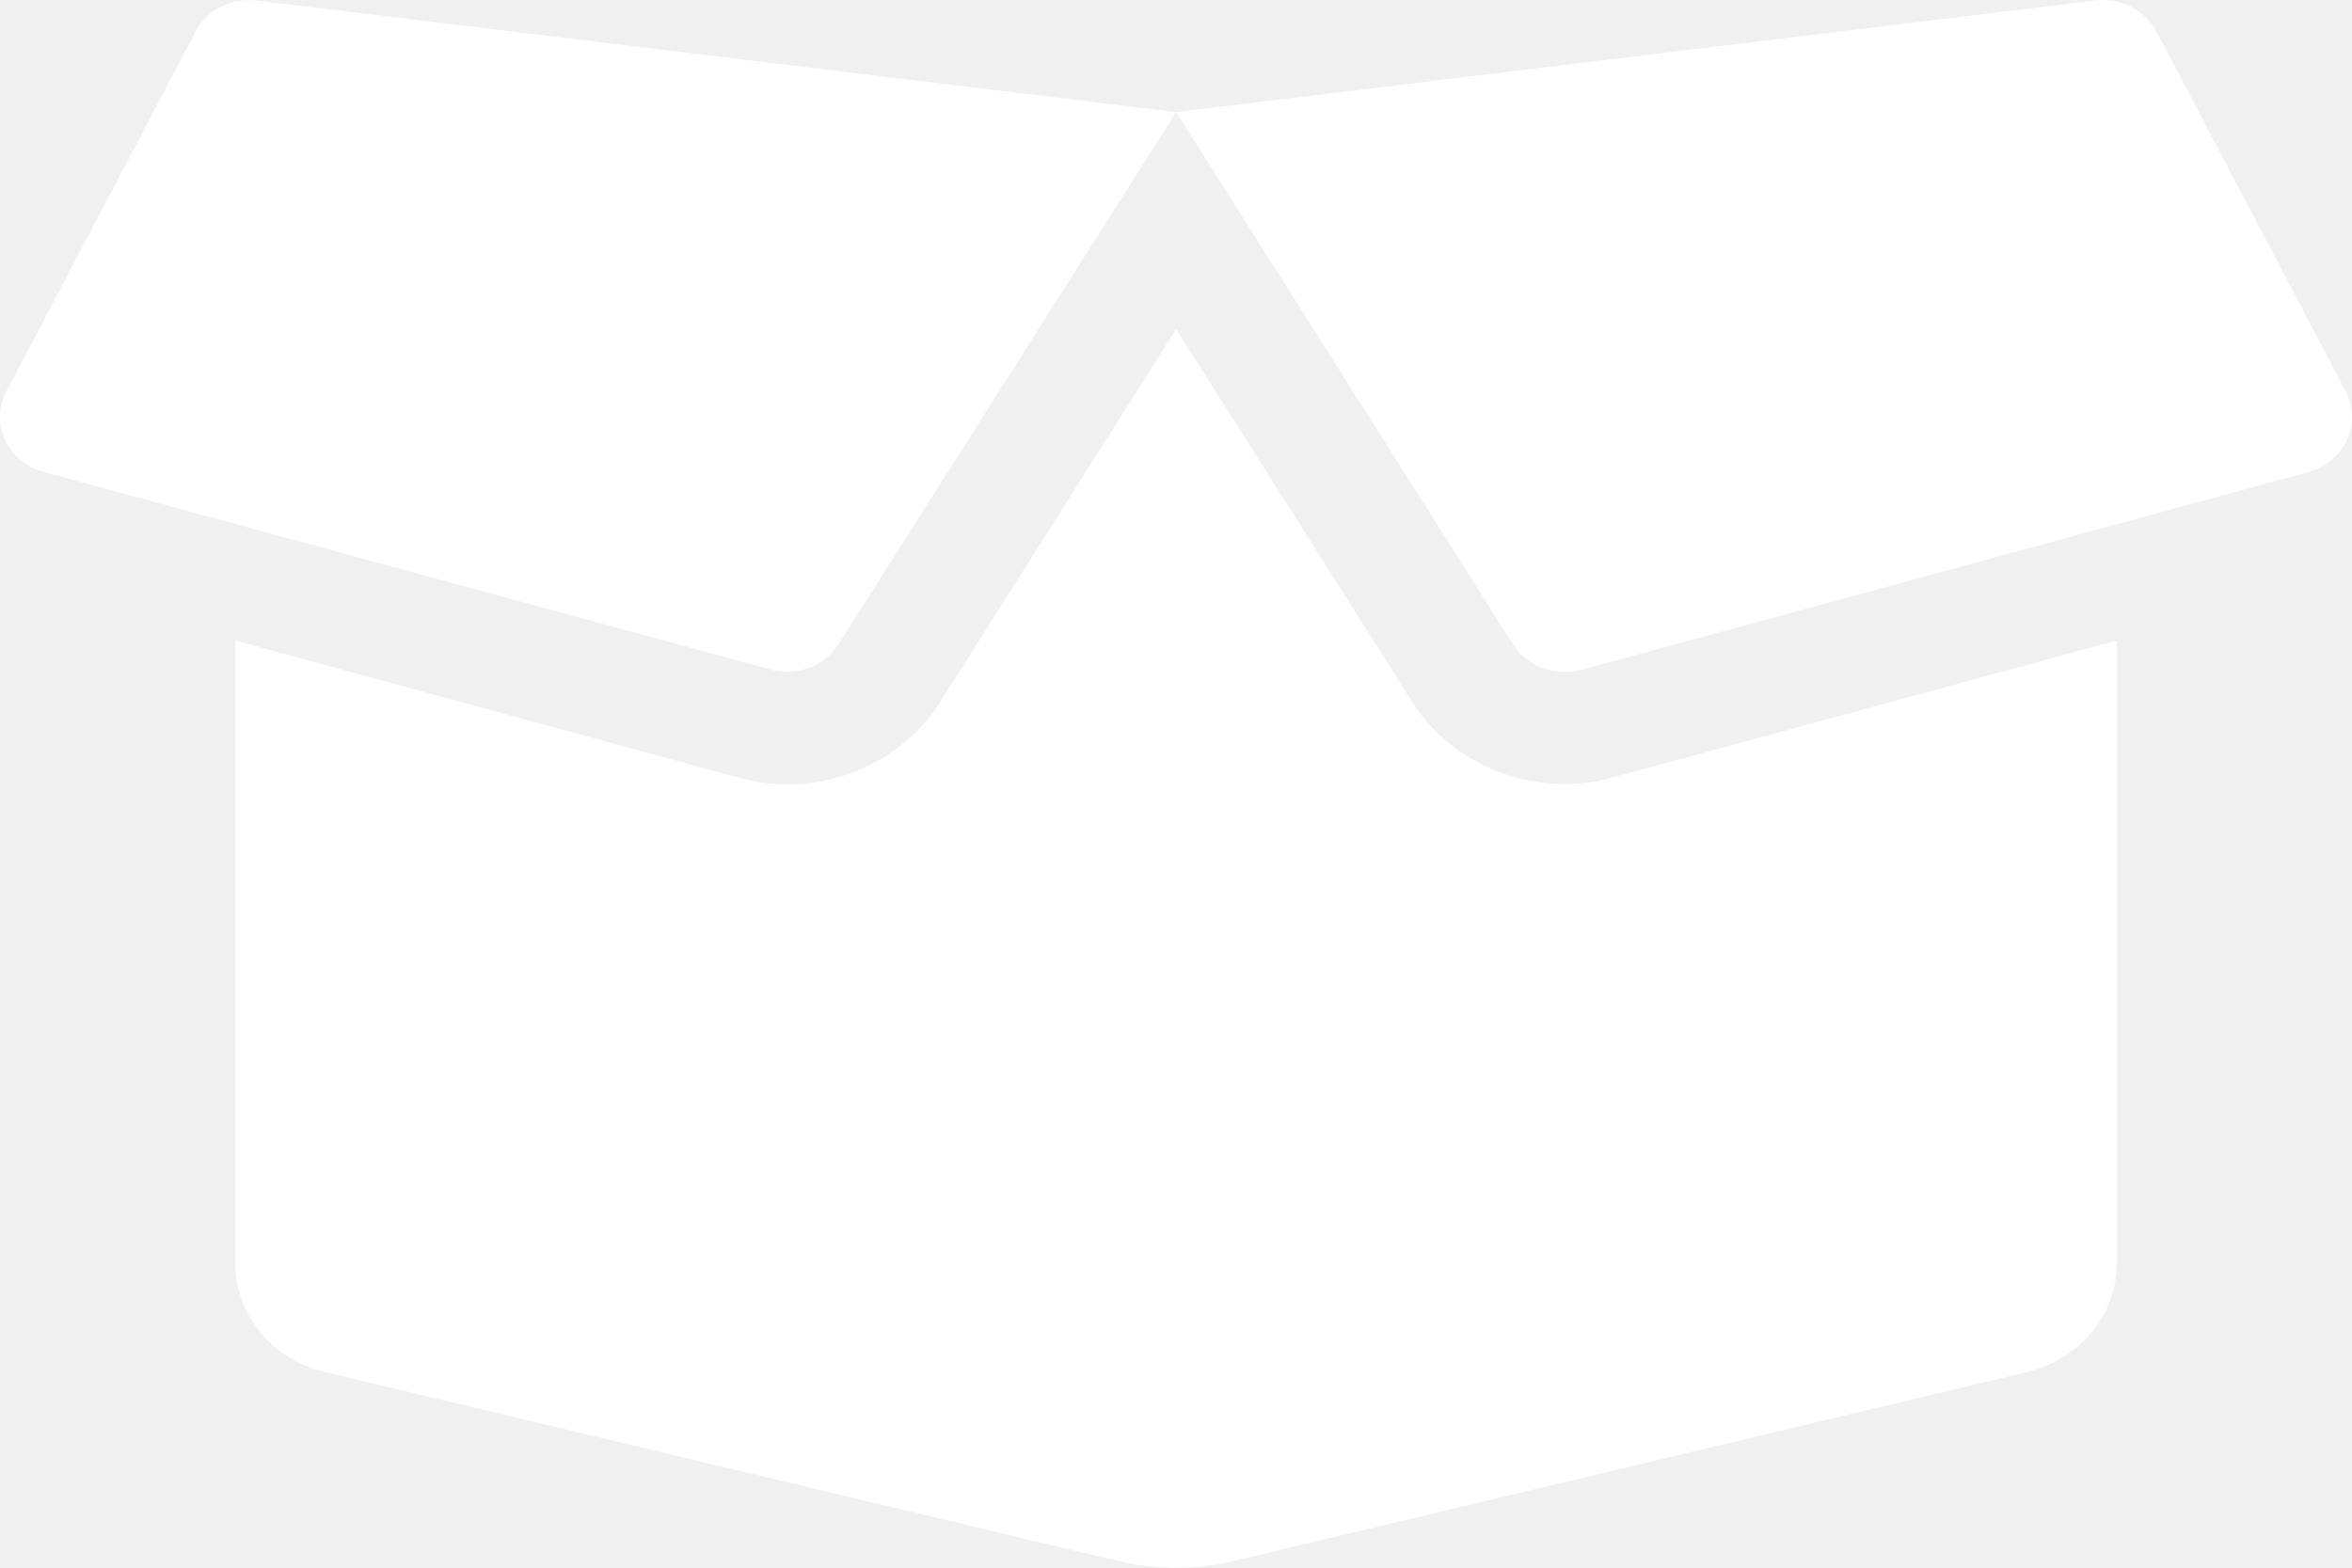
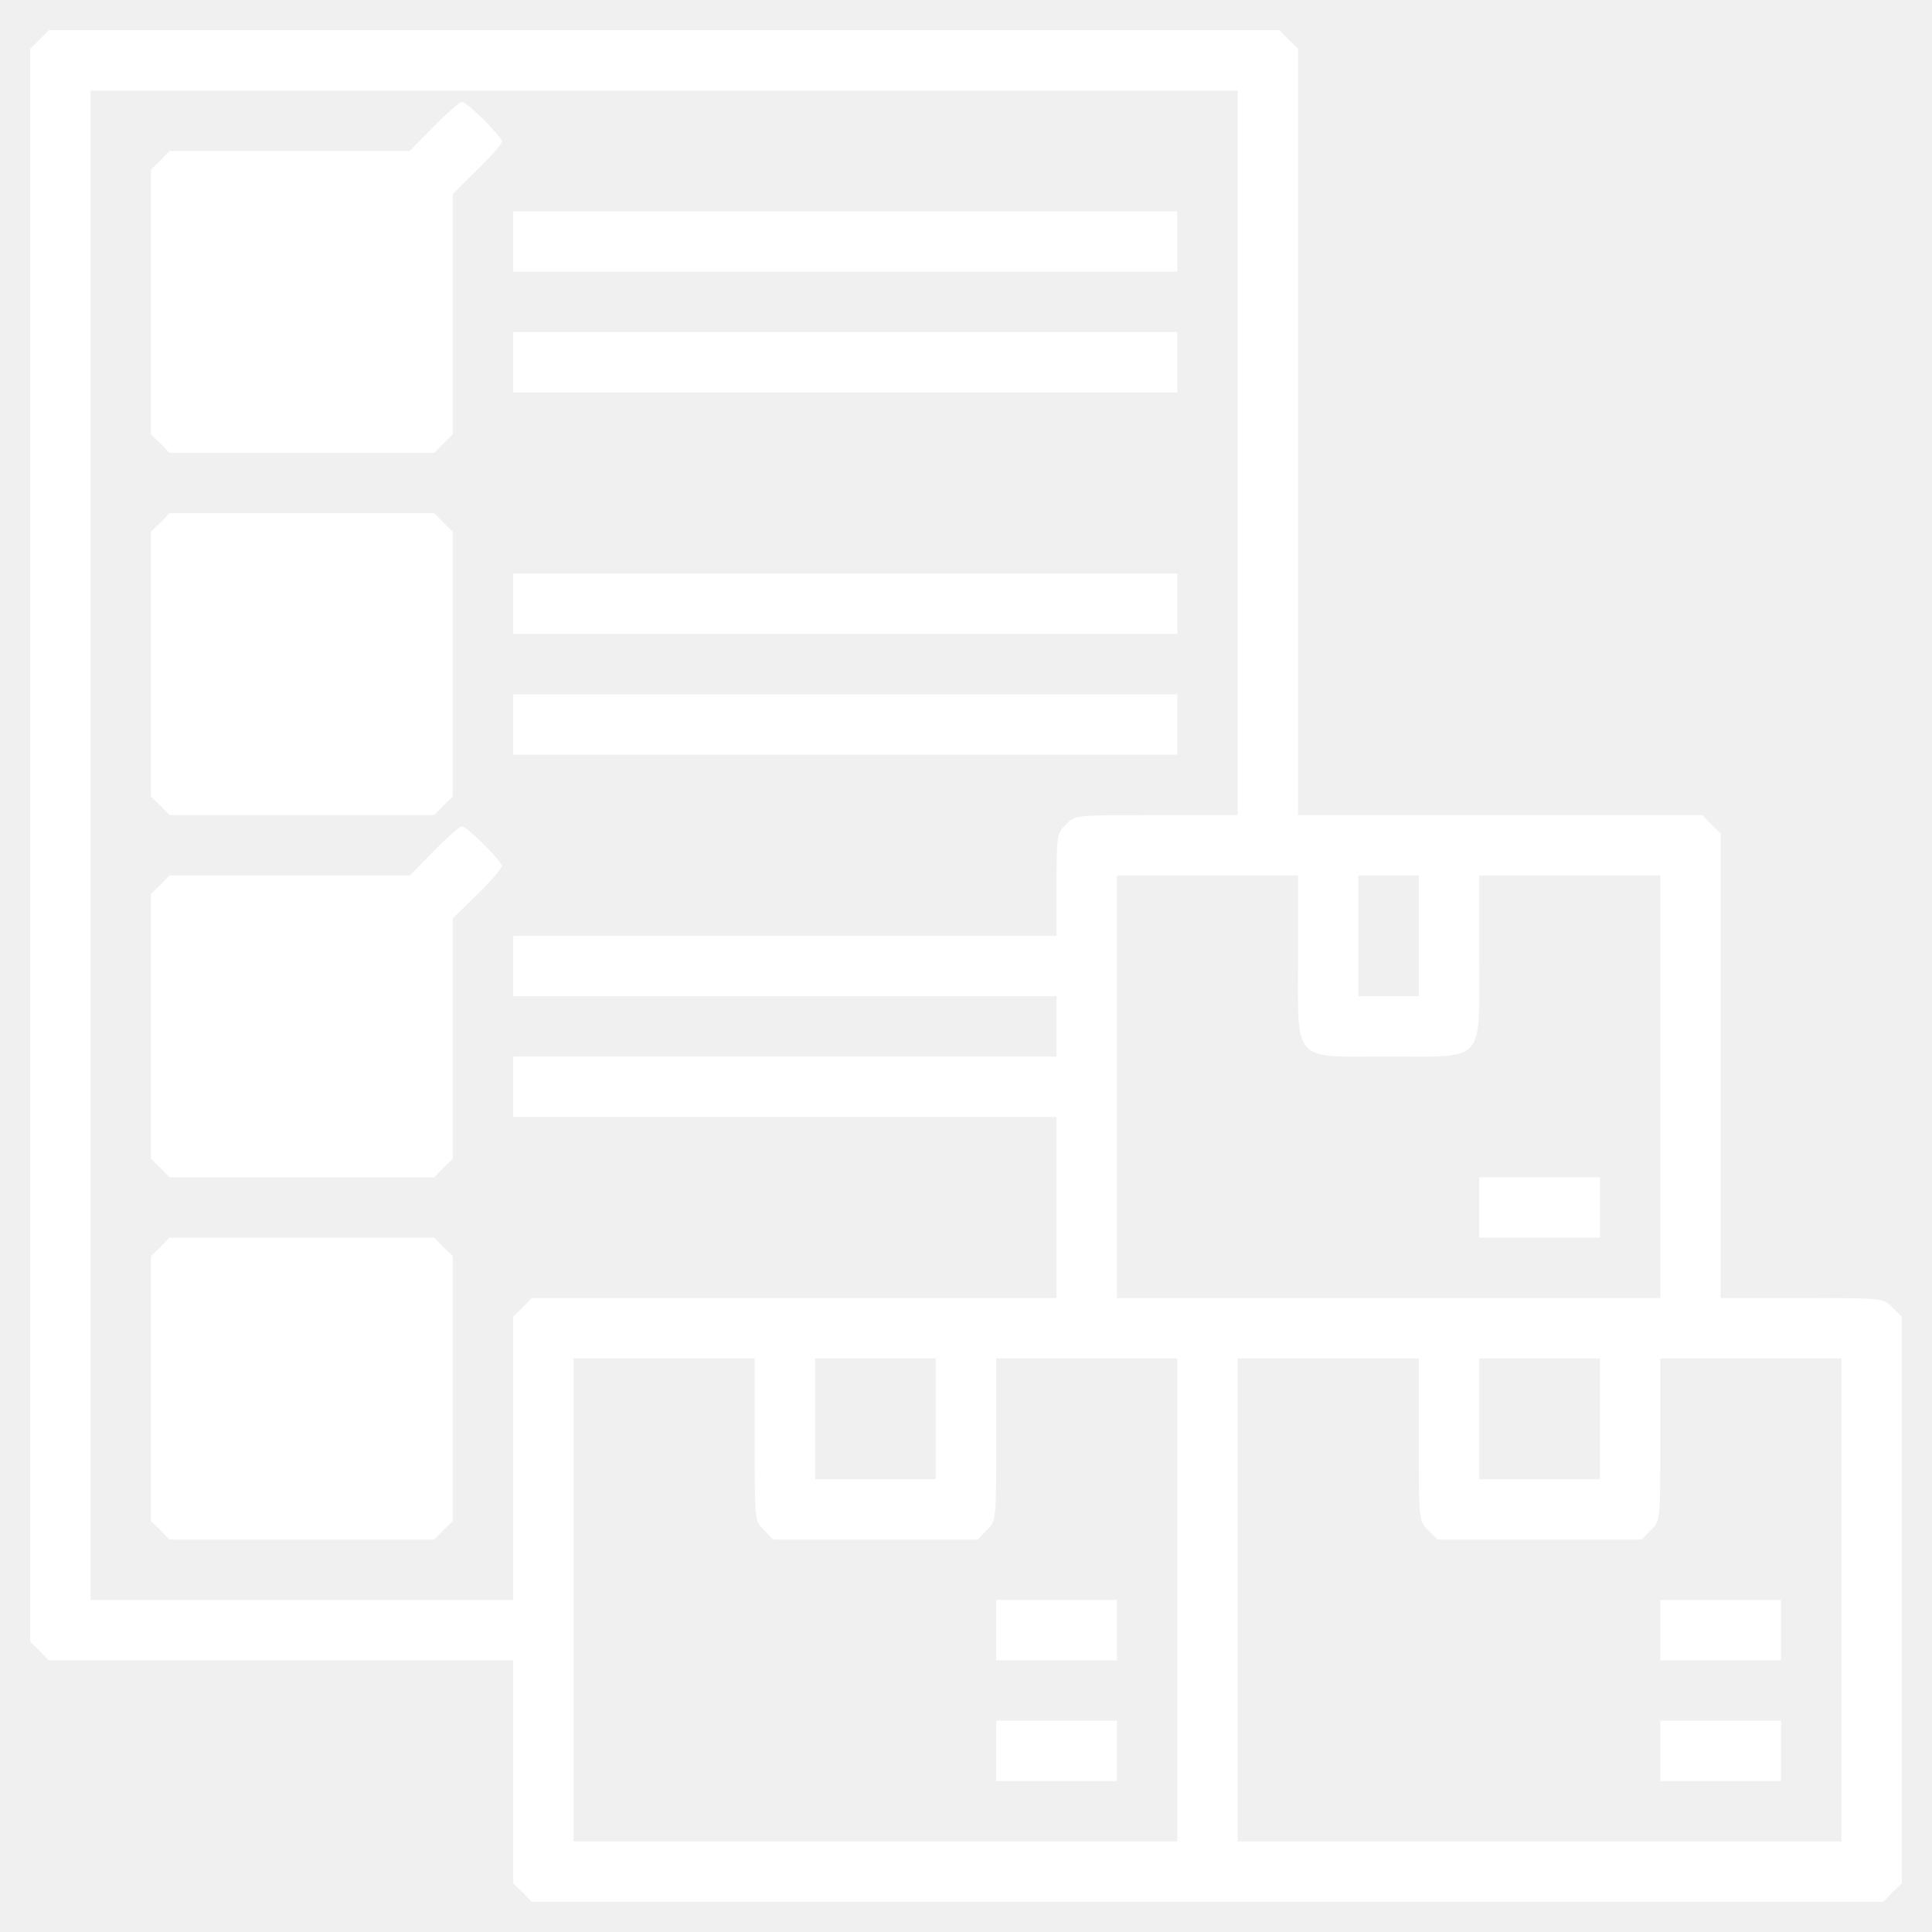
- <svg xmlns="http://www.w3.org/2000/svg" width="18" height="12" viewBox="0 0 18 12" fill="none">
-   <path d="M11.973 6.001C11.498 6.001 11.051 5.76 10.809 5.374L9.001 2.519L7.195 5.374C6.95 5.762 6.503 6.004 6.028 6.004C5.901 6.004 5.775 5.987 5.654 5.953L1.801 4.903V9.67C1.801 10.064 2.082 10.407 2.482 10.501L8.562 11.95C8.849 12.017 9.15 12.017 9.434 11.95L15.52 10.501C15.919 10.404 16.2 10.061 16.2 9.67V4.903L12.347 5.95C12.226 5.985 12.1 6.001 11.973 6.001ZM17.952 2.996L16.504 0.242C16.417 0.076 16.228 -0.02 16.034 0.004L9.001 0.858L11.579 4.932C11.686 5.101 11.9 5.181 12.1 5.128L17.665 3.614C17.944 3.537 18.079 3.242 17.952 2.996V2.996ZM1.497 0.242L0.049 2.996C-0.08 3.242 0.057 3.537 0.333 3.612L5.899 5.125C6.098 5.179 6.312 5.098 6.419 4.929L9.001 0.858L1.964 0.004C1.77 -0.018 1.585 0.076 1.497 0.242V0.242Z" fill="white" />
+ <svg xmlns="http://www.w3.org/2000/svg" version="1.0" width="20pt" height="20pt" viewBox="0 0 512 512" preserveAspectRatio="xMidYMid meet">
+   <g transform="translate(0,512) scale(0.1,-0.1)" fill="white" stroke="none">
+     <path d="M105 5015 l-25 -24 0 -2111 0 -2111 25 -24 24 -25 616 0 615 0 0 -295 0 -296 25 -24 24 -25 1791 0 1791 0 24 25 25 24 0 751 0 751 -25 24 c-24 25 -24 25 -240 25 l-215 0 0 615 0 616 -25 24 -24 25 -536 0 -535 0 0 1015 0 1016 -25 24 -24 25 -1631 0 -1631 0 -24 -25z m3175 -1095 l0 -960 -215 0 c-216 0 -216 0 -240 -25 -24 -23 -25 -29 -25 -160 l0 -135 -720 0 -720 0 0 -80 0 -80 720 0 720 0 0 -80 0 -80 -720 0 -720 0 0 -80 0 -80 720 0 720 0 0 -240 0 -240 -695 0 -696 0 -24 -25 -25 -24 0 -376 0 -375 -560 0 -560 0 0 2000 0 2000 1520 0 1520 0 0 -960z m160 -1335 c0 -286 -19 -265 240 -265 259 0 240 -21 240 265 l0 215 240 0 240 0 0 -560 0 -560 -720 0 -720 0 0 560 0 560 240 0 240 0 0 -215z m320 55 l0 -160 -80 0 -80 0 0 160 0 160 80 0 80 0 0 -160z m-1760 -1335 c0 -216 0 -216 25 -240 l24 -25 271 0 271 0 24 25 c25 24 25 24 25 240 l0 215 240 0 240 0 0 -640 0 -640 -800 0 -800 0 0 640 0 640 240 0 240 0 0 -215z m480 55 l0 -160 -160 0 -160 0 0 160 0 160 160 0 160 0 0 -160z m1280 -55 c0 -216 0 -216 25 -240 l24 -25 271 0 271 0 24 25 c25 24 25 24 25 240 l0 215 240 0 240 0 0 -640 0 -640 -800 0 -800 0 0 640 0 640 240 0 240 0 0 -215z m480 55 l0 -160 -160 0 -160 0 0 160 0 160 160 0 160 0 0 -160z" />
+     <path d="M1150 4785 l-64 -65 -319 0 -318 0 -24 -25 -25 -24 0 -351 0 -351 25 -24 24 -25 351 0 351 0 24 25 25 24 0 318 0 319 65 64 c36 35 65 69 65 75 0 13 -92 105 -106 105 -5 0 -39 -29 -74 -65z" />
+     <path d="M1360 4480 l0 -80 880 0 880 0 0 80 0 80 -880 0 -880 0 0 -80z" />
+     <path d="M1360 4160 l0 -80 880 0 880 0 0 80 0 80 -880 0 -880 0 0 -80z" />
+     <path d="M425 3735 l-25 -24 0 -351 0 -351 25 -24 24 -25 351 0 351 0 24 25 25 24 0 351 0 351 -25 24 -24 25 -351 0 -351 0 -24 -25z" />
+     <path d="M1360 3520 l0 -80 880 0 880 0 0 80 0 80 -880 0 -880 0 0 -80z" />
+     <path d="M1360 3200 l0 -80 880 0 880 0 0 80 0 80 -880 0 -880 0 0 -80z" />
+     <path d="M1150 2865 l-64 -65 -319 0 -318 0 -24 -25 -25 -24 0 -351 0 -351 25 -24 24 -25 351 0 351 0 24 25 25 24 0 318 0 319 65 64 c36 35 65 69 65 75 0 13 -92 105 -106 105 -5 0 -39 -29 -74 -65z" />
+     <path d="M425 1815 l-25 -24 0 -351 0 -351 25 -24 24 -25 351 0 351 0 24 25 25 24 0 351 0 351 -25 24 -24 25 -351 0 -351 0 -24 -25z" />
+     <path d="M3920 1920 l0 -80 160 0 160 0 0 80 0 80 -160 0 -160 0 0 -80z" />
+     <path d="M2640 800 l0 -80 160 0 160 0 0 80 0 80 -160 0 -160 0 0 -80z" />
+     <path d="M2640 480 l0 -80 160 0 160 0 0 80 0 80 -160 0 -160 0 0 -80z" />
+     <path d="M4400 800 l0 -80 160 0 160 0 0 80 0 80 -160 0 -160 0 0 -80z" />
+     <path d="M4400 480 l0 -80 160 0 160 0 0 80 0 80 -160 0 -160 0 0 -80z" />
+   </g>
</svg>
